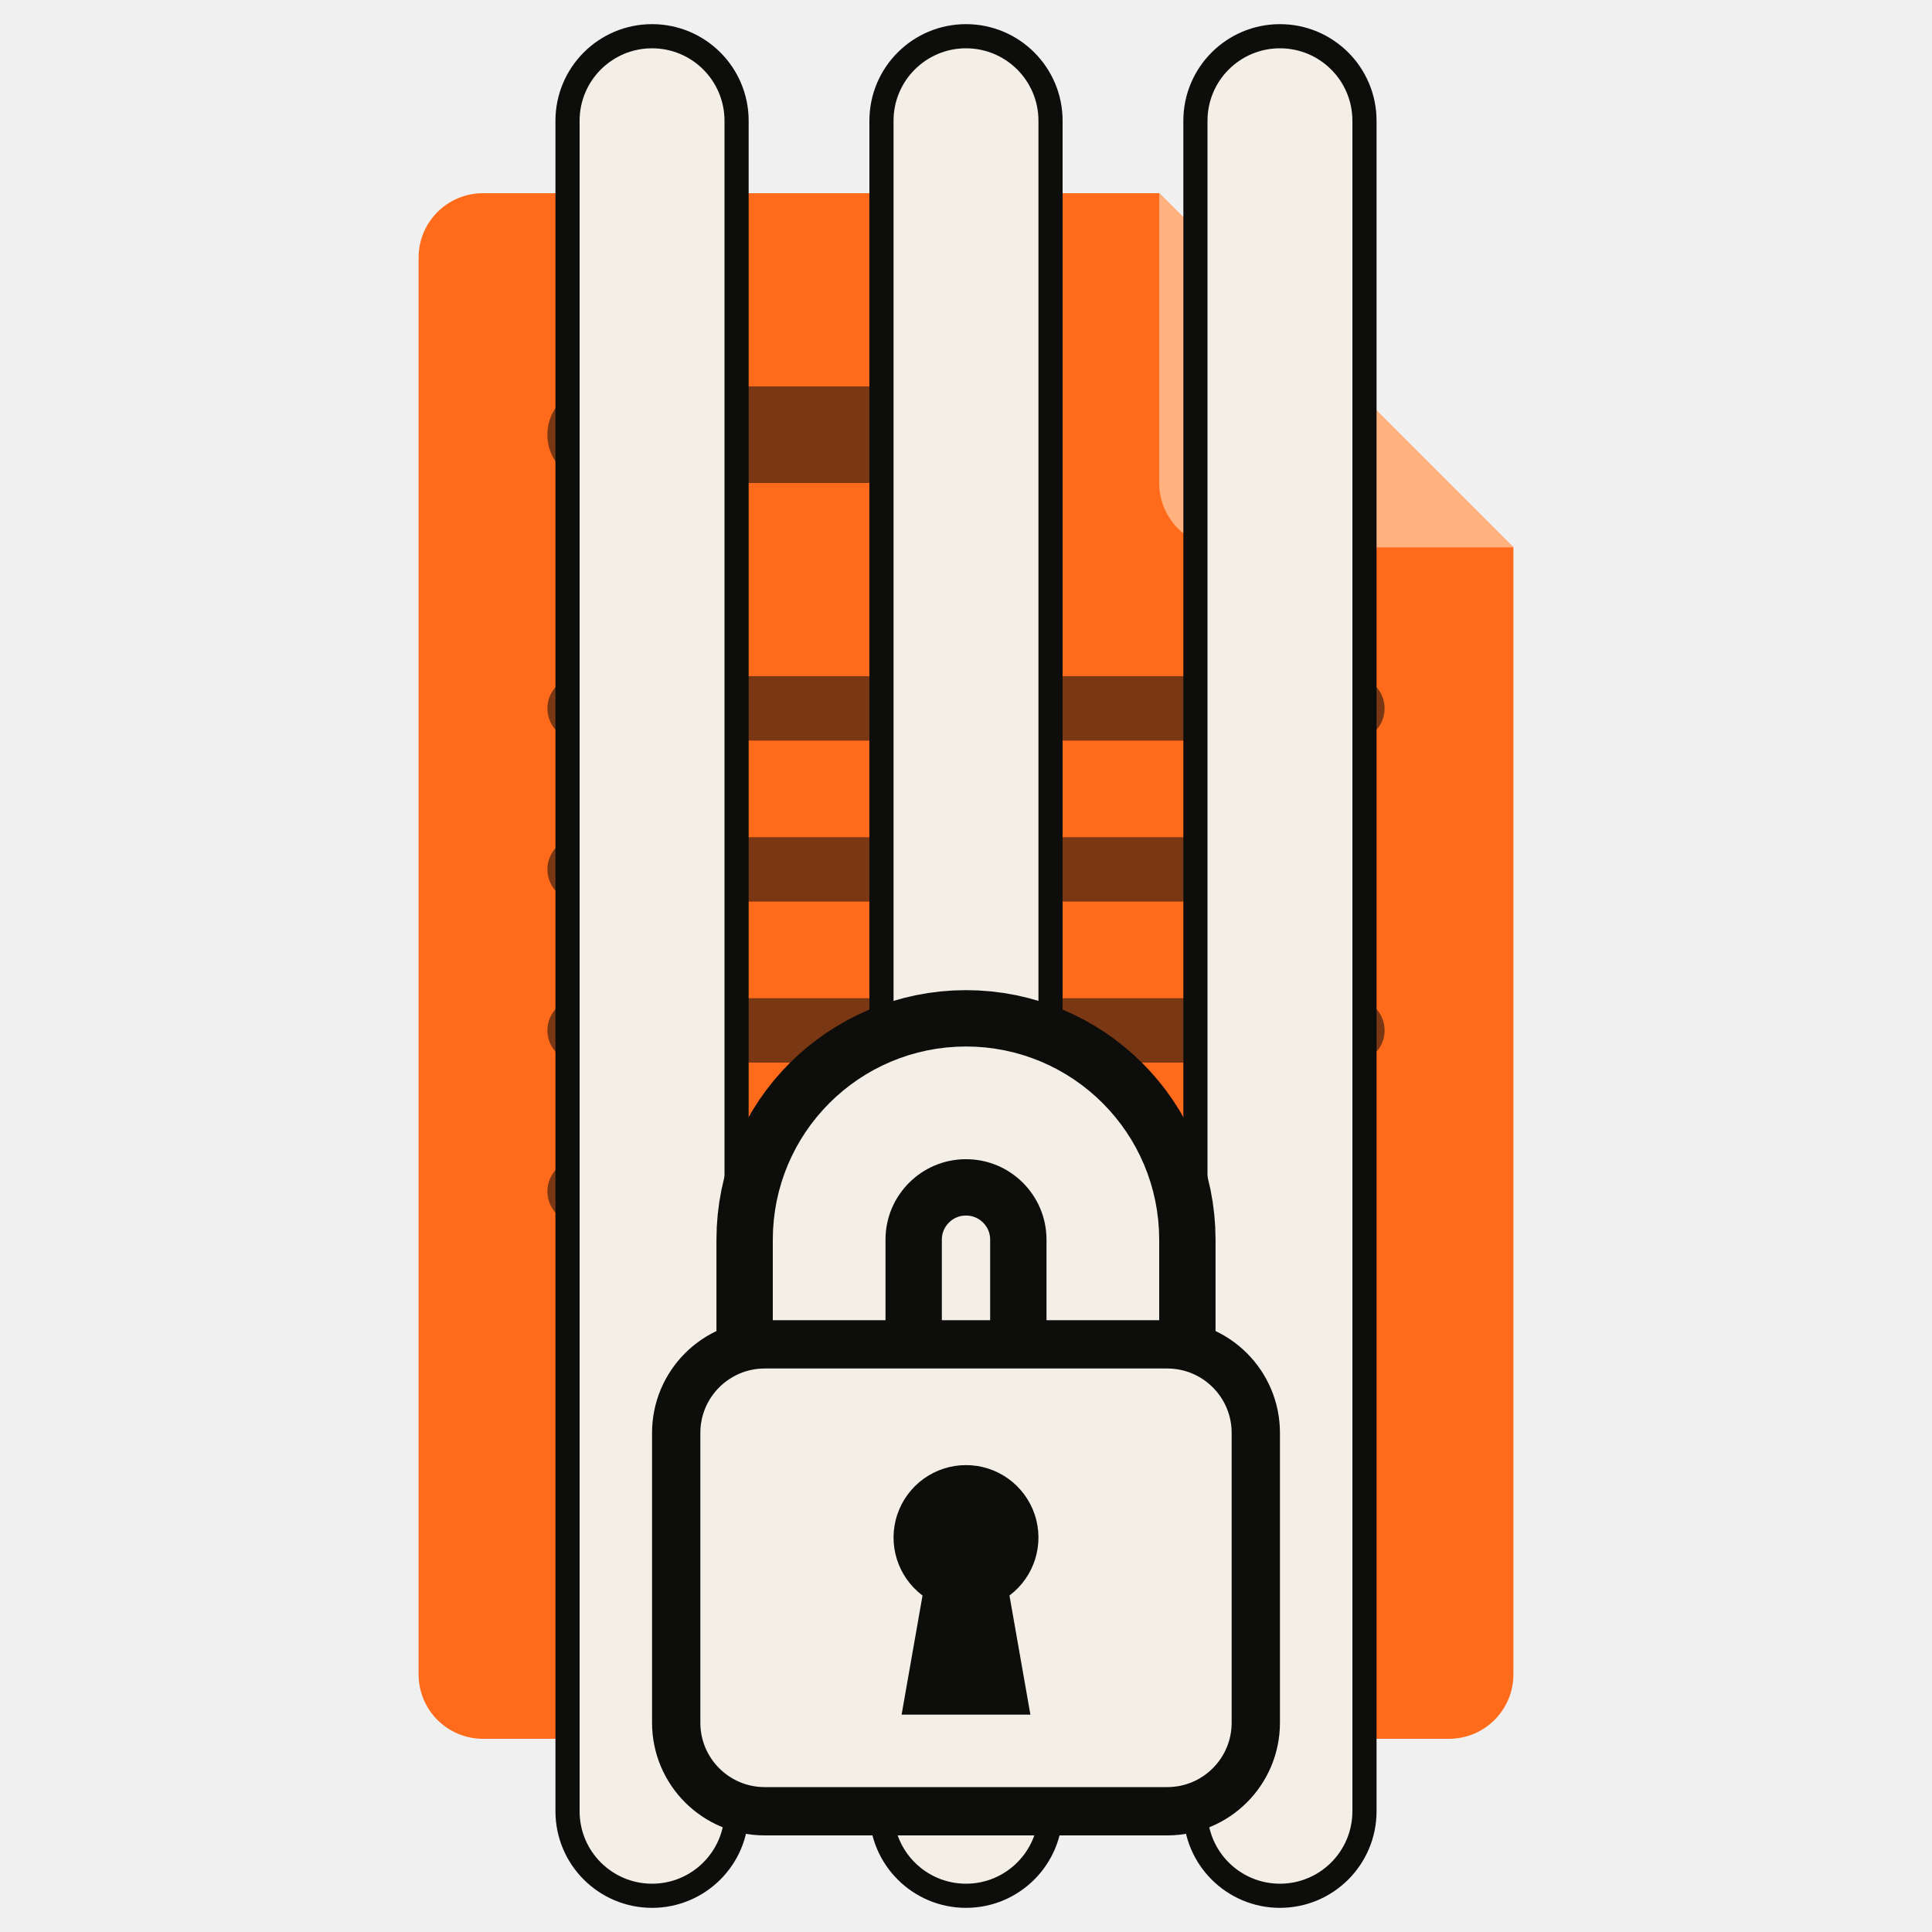
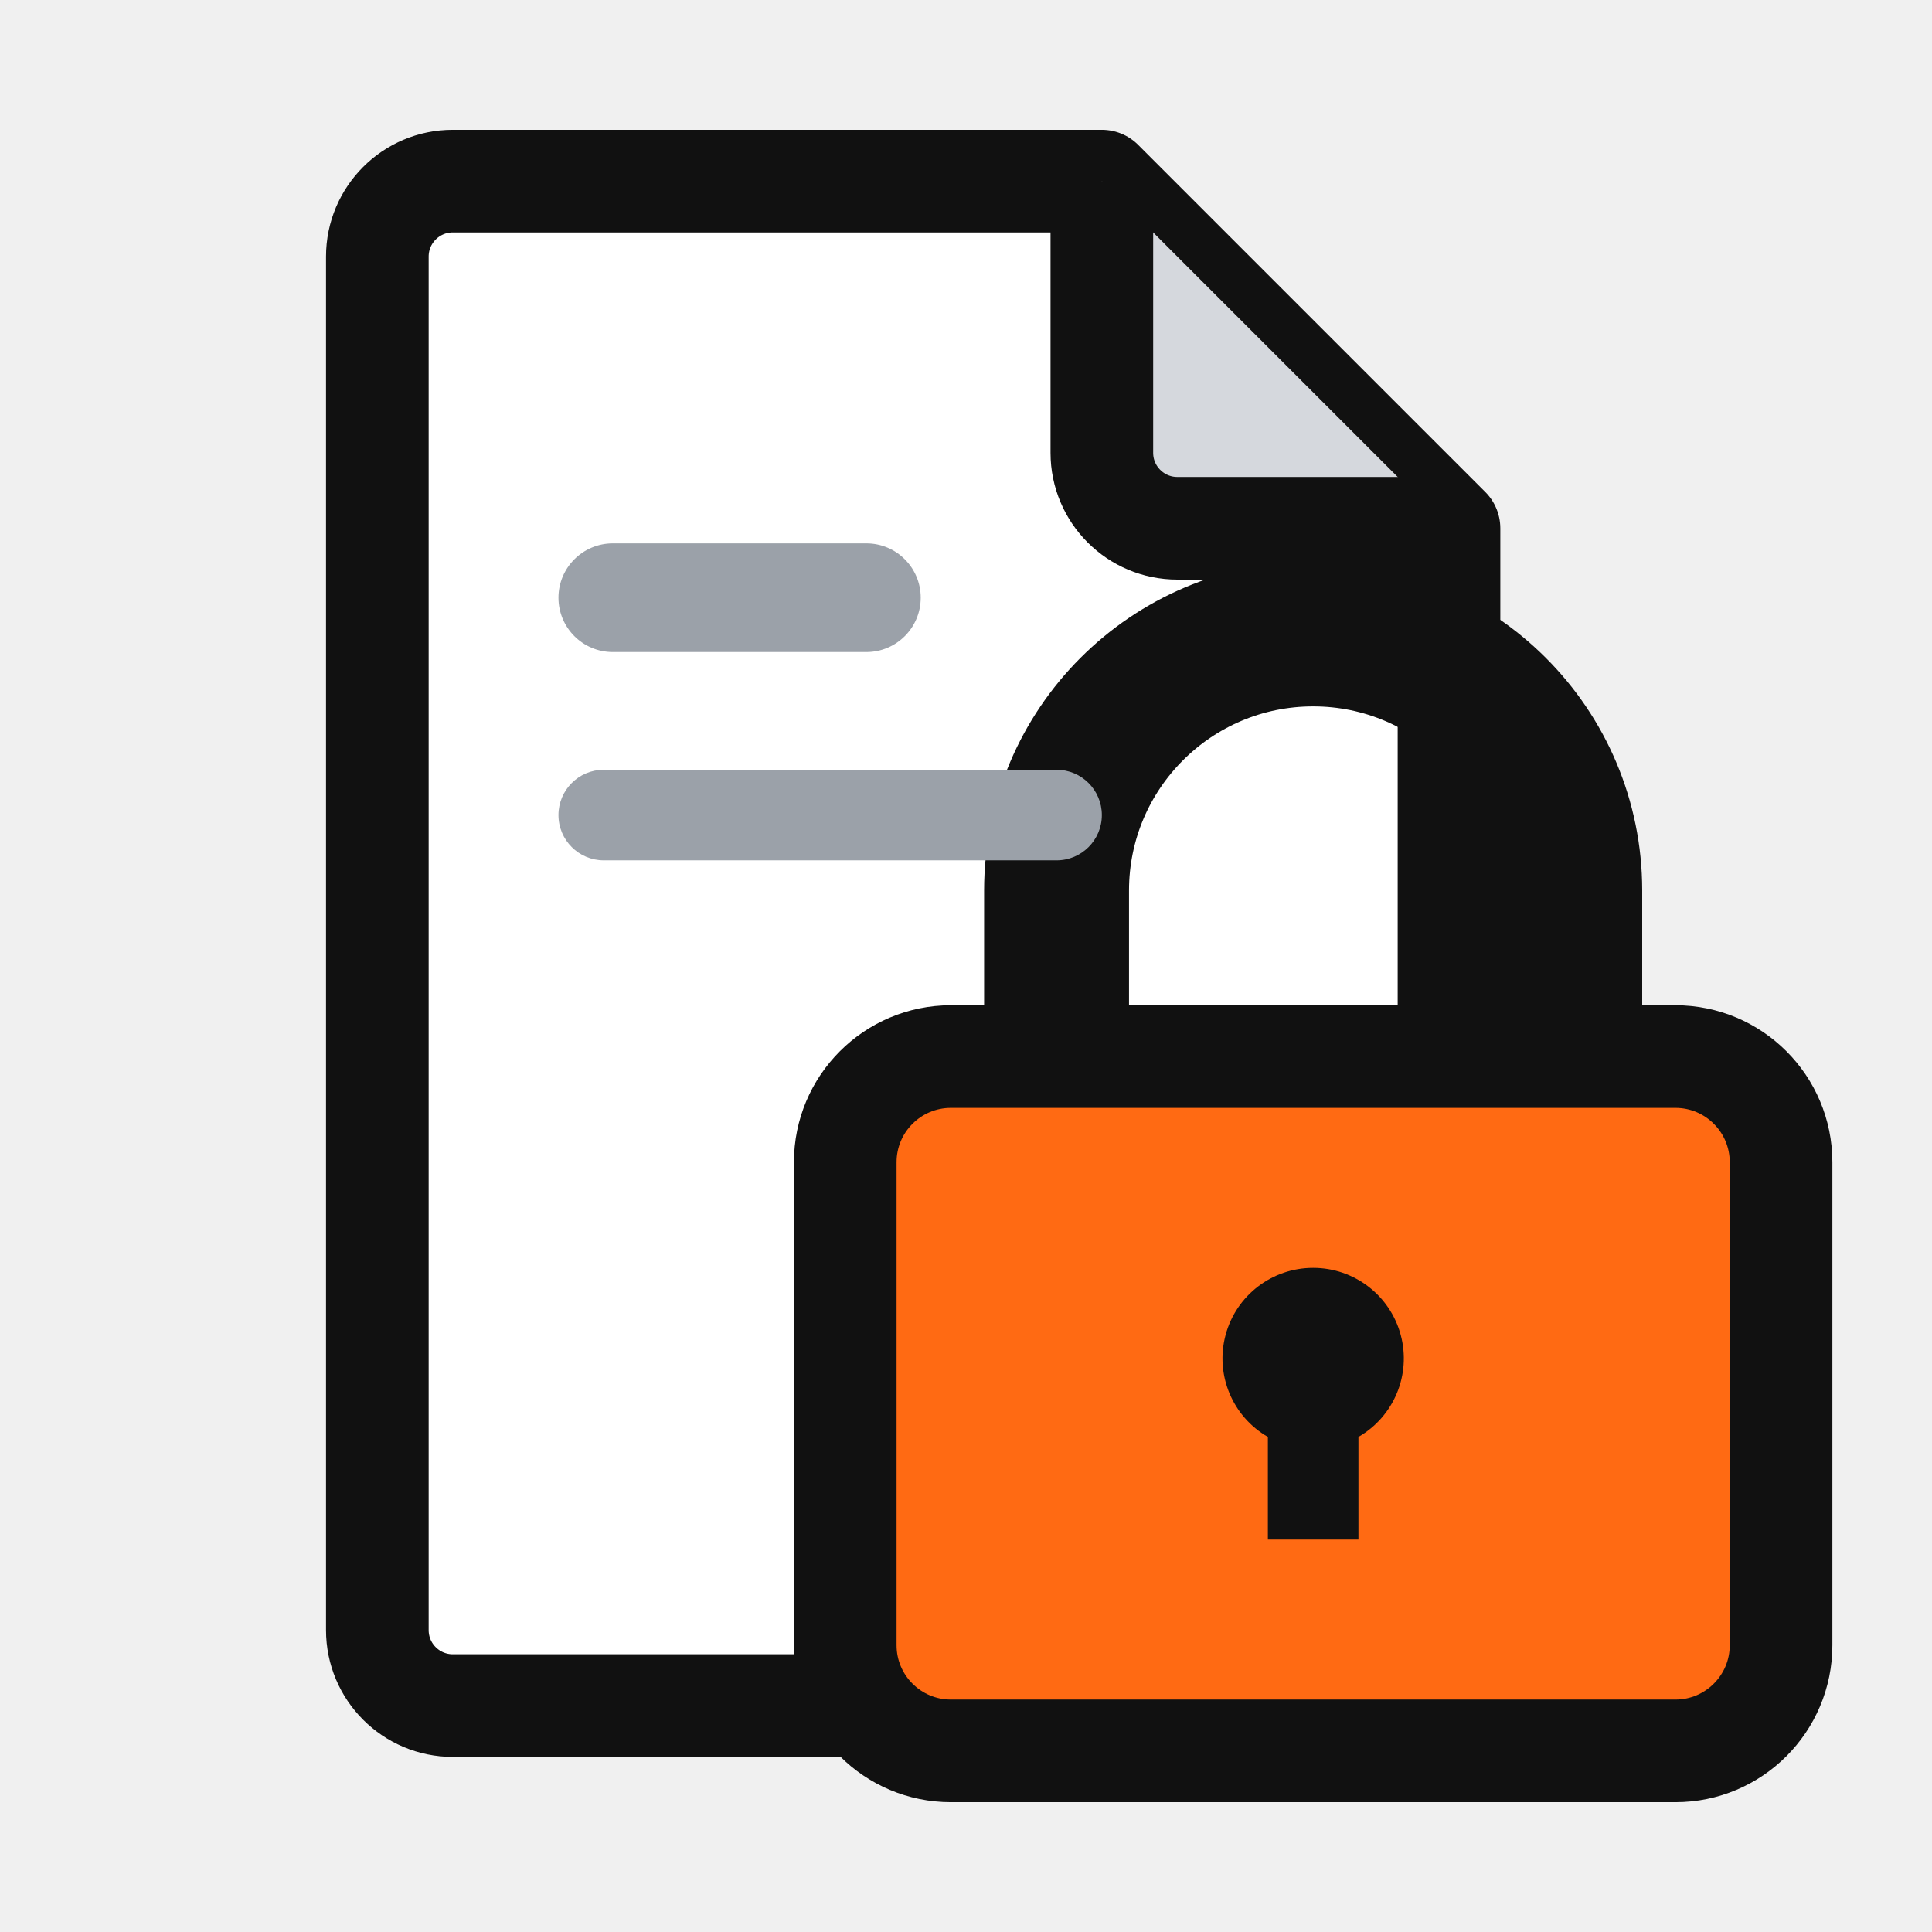
- <svg xmlns="http://www.w3.org/2000/svg" viewBox="0 0 120 120">
-   <path fill="#ff6b1a" d="M30 12h42l22 22v70a4 4 0 0 1-4 4H30a4 4 0 0 1-4-4V16a4 4 0 0 1 4-4z" />
-   <path fill="#ffb27f" d="M72 12v18a4 4 0 0 0 4 4h18z" />
-   <g fill="#0d0d0c" opacity=".55">
-     <rect x="34" y="24" width="26" height="6" rx="3" />
-     <rect x="34" y="42" width="52" height="4" rx="2" />
-     <rect x="34" y="52" width="44" height="4" rx="2" />
-     <rect x="34" y="62" width="52" height="4" rx="2" />
-     <rect x="34" y="72" width="36" height="4" rx="2" />
+ <svg xmlns="http://www.w3.org/2000/svg" viewBox="0 0 32 32">
+   <g stroke="#111" stroke-width="1.7" stroke-linejoin="round">
+     <path d="M7.5 3h10.75L24 8.75V27a1.25 1.25 0 0 1-1.25 1.25H7.5A1.25 1.25 0 0 1 6.25 27V4.25A1.25 1.25 0 0 1 7.5 3z" fill="#fff" />
+     <path d="M18.25 3v4.5a1.25 1.25 0 0 0 1.25 1.25H24" fill="#d5d8dd" />
+     <path d="M17.5 18v-3.25a4.25 4.25 0 0 1 8.5 0V18" fill="none" stroke-width="2.4" stroke-linecap="round" />
+     <rect x="14" y="17.5" width="15.5" height="11.5" rx="1.75" fill="#ff6a13" />
  </g>
-   <g fill="#f4efe6" stroke="#0d0d0c" stroke-width="3" paint-order="stroke">
-     <rect x="36" y="3" width="9" height="114" rx="4.5" />
-     <rect x="55.5" y="3" width="9" height="114" rx="4.5" />
-     <rect x="75" y="3" width="9" height="114" rx="4.5" />
+   <path d="M21.75 21a1.5 1.5 0 0 1 .75 2.8V25.5h-1.5v-1.7a1.5 1.5 0 0 1 .75-2.8z" fill="#111" />
+   <g fill="#9ba1a9">
+     <rect x="9.25" y="9" width="6" height="1.8" rx=".9" />
+     <rect x="9.25" y="12.75" width="9" height="1.5" rx=".75" />
  </g>
-   <path d="M51.5 86V77a8.5 8.5 0 0 1 17 0v9" fill="none" stroke="#0d0d0c" stroke-width="14" stroke-linecap="round" />
-   <path d="M51.5 86V77a8.5 8.5 0 0 1 17 0v9" fill="none" stroke="#f4efe6" stroke-width="7" stroke-linecap="round" />
-   <rect x="42" y="83.5" width="36" height="29" rx="5.5" fill="#f4efe6" stroke="#0d0d0c" stroke-width="3" />
-   <path fill="#0d0d0c" d="M60 91a4.5 4.5 0 0 1 2.7 8.1l1.3 7.4h-8l1.3-7.4A4.5 4.5 0 0 1 60 91z" />
</svg>
